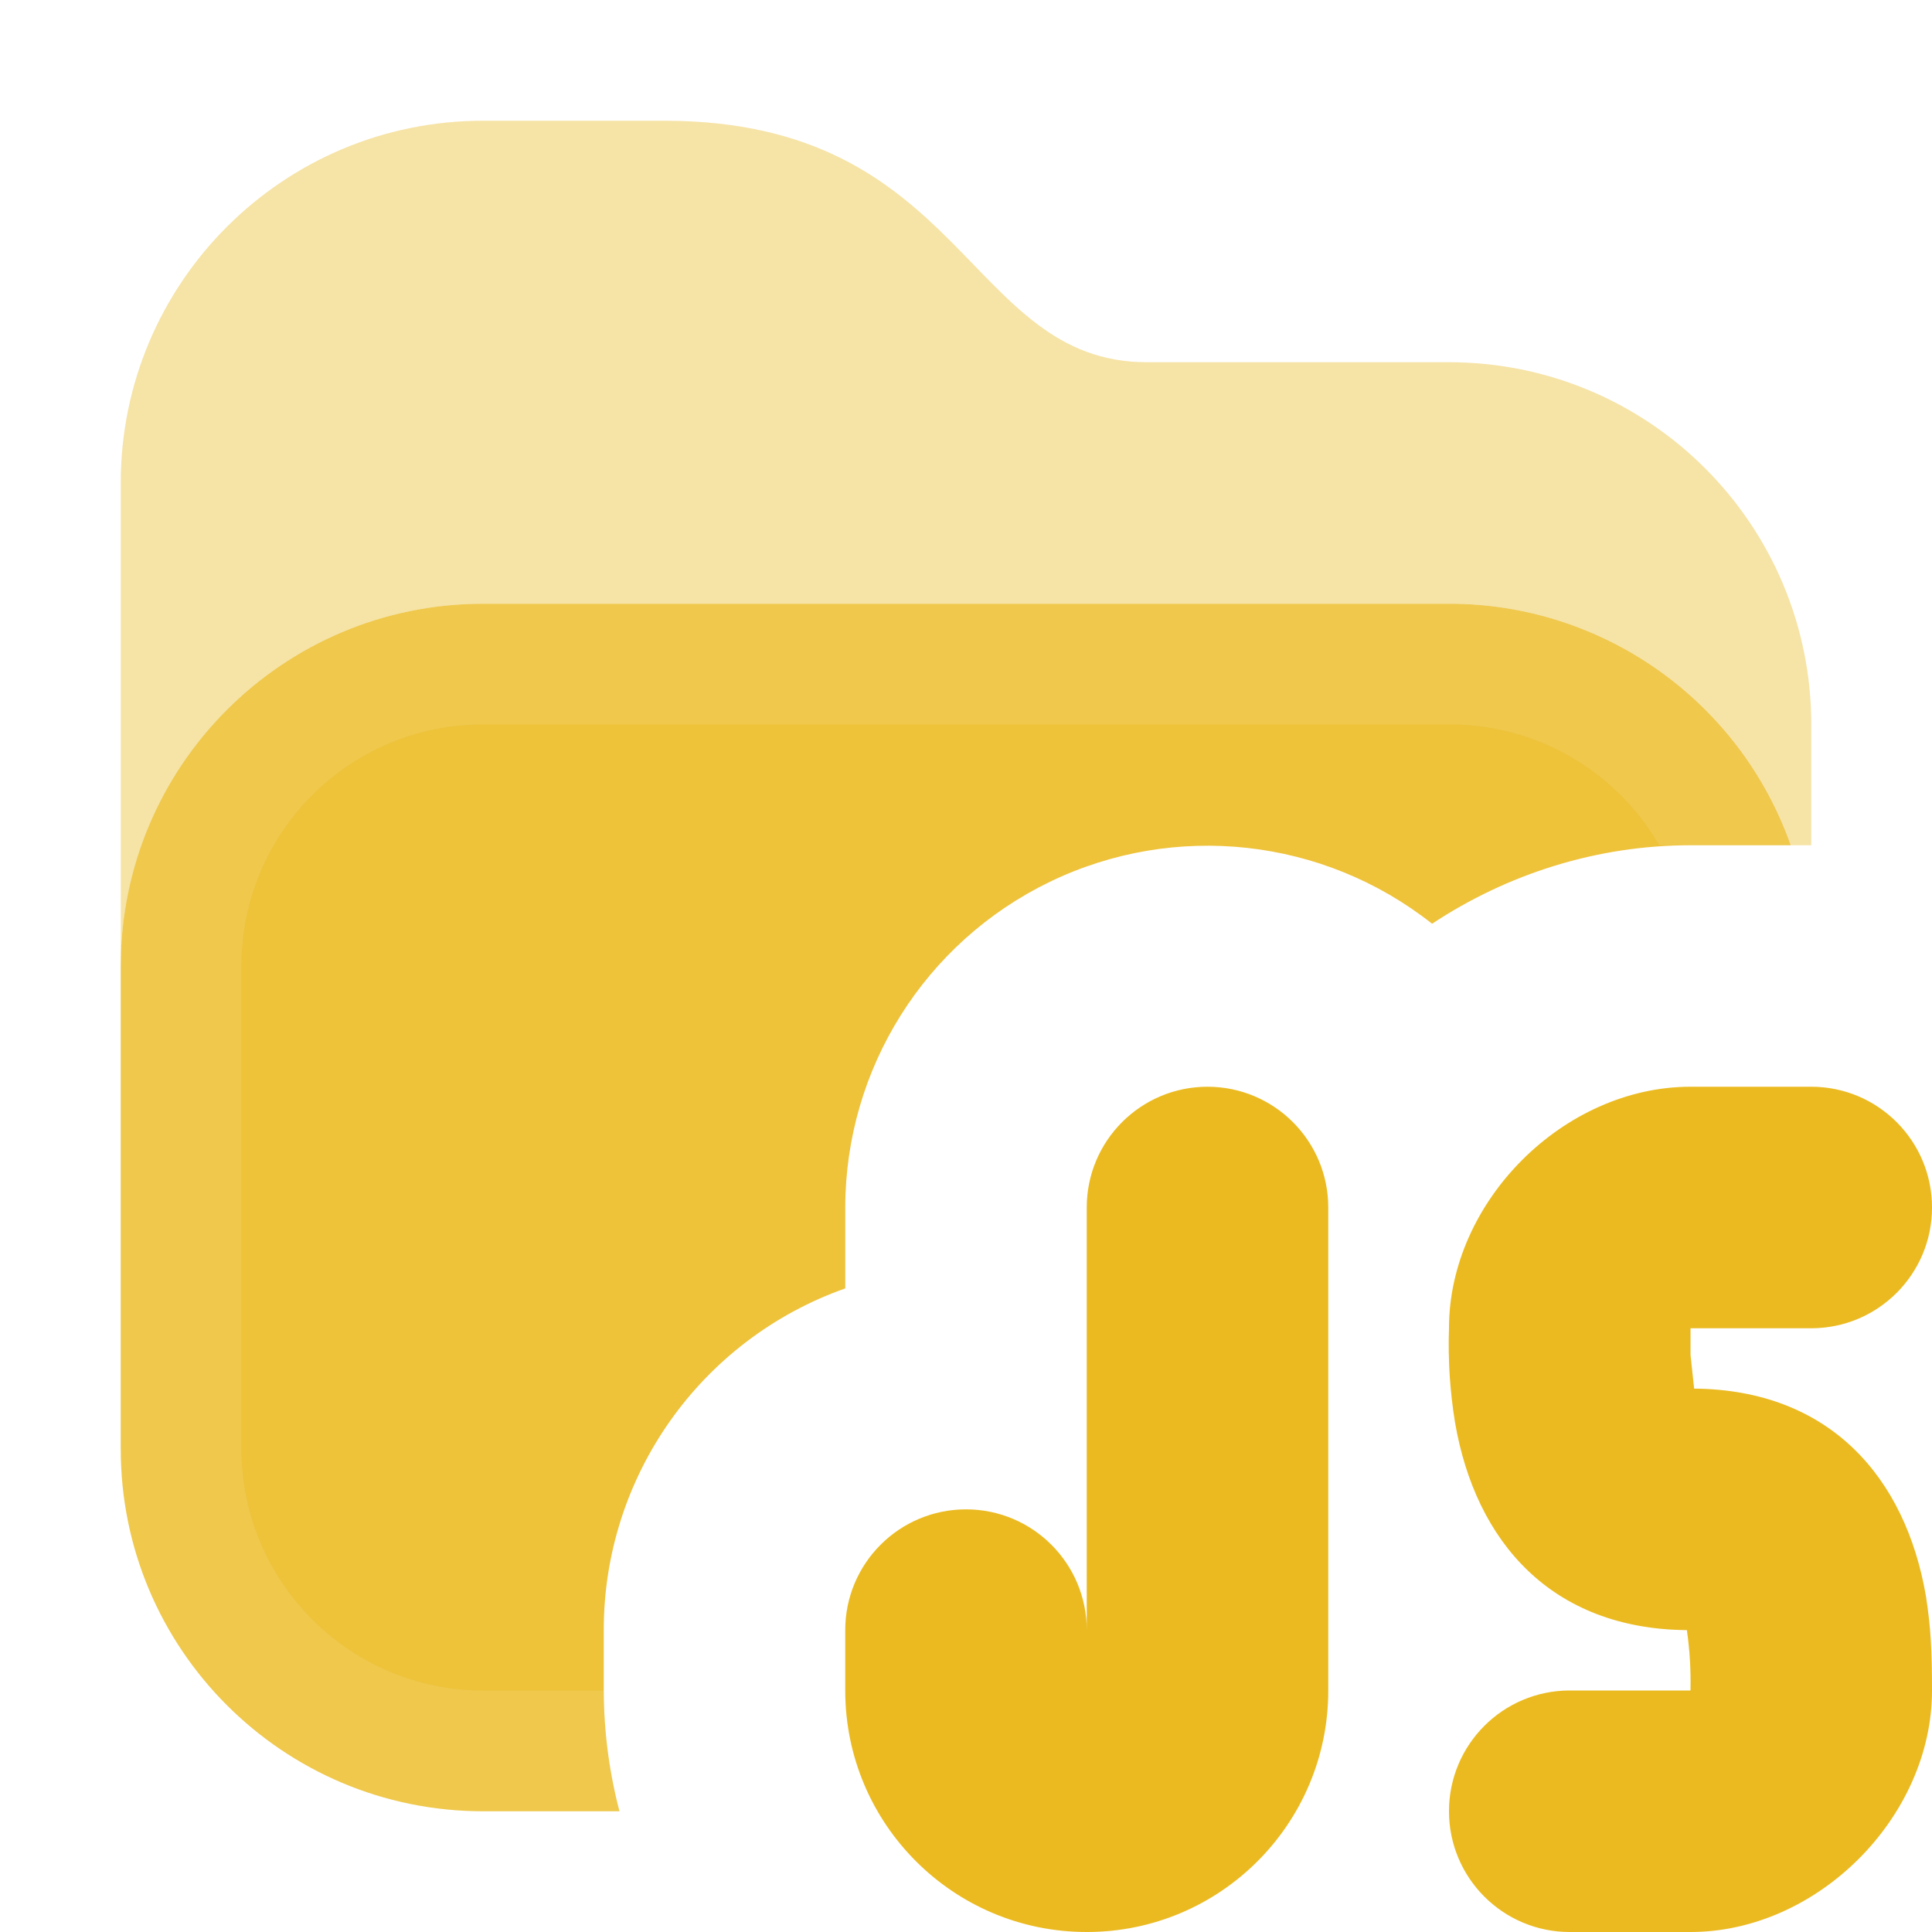
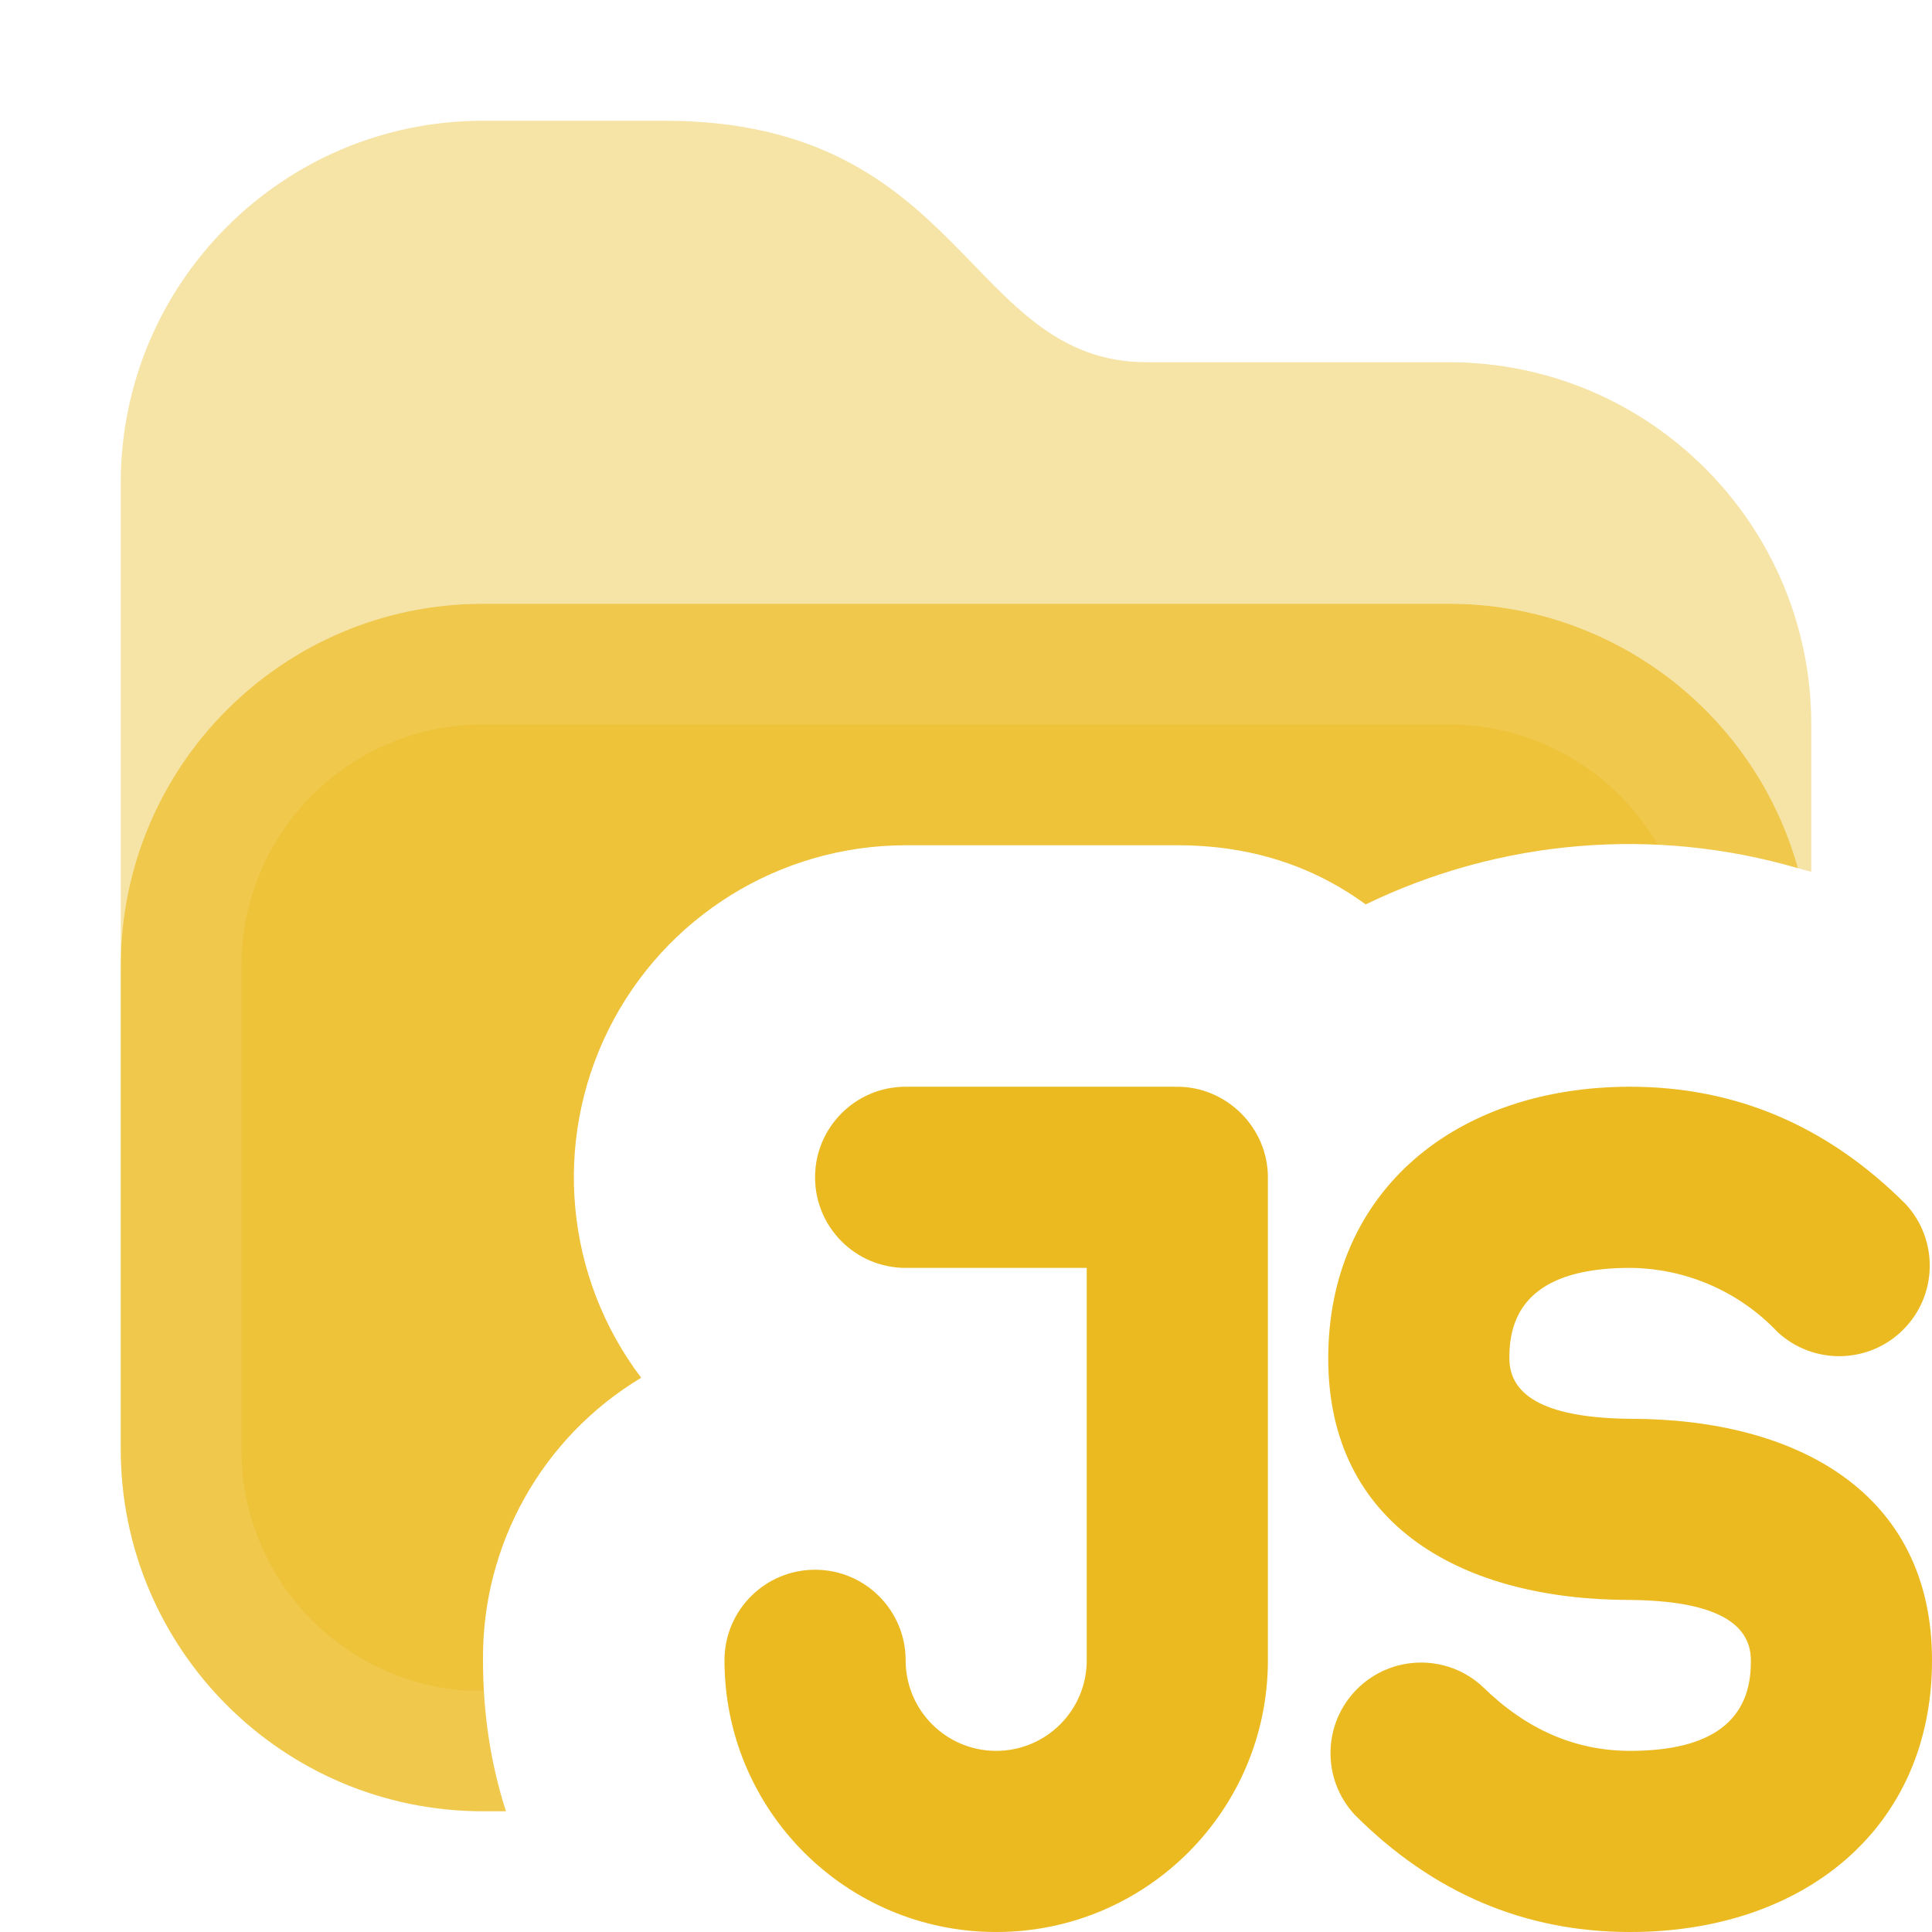
<svg xmlns="http://www.w3.org/2000/svg" xmlns:xlink="http://www.w3.org/1999/xlink" viewBox="0 0 16 16">
  <defs>
-     <path id="a" d="M11 10v4a2 2 0 1 1-4 0v-.5a1 1 0 0 1 2 0V10a1 1 0 1 1 2 0m3 1v.22l.03.28c1.12.01 1.75.73 1.92 1.72.04.26.05.45.05.78 0 1.05-.95 2-2 2h-1a1 1 0 0 1 0-2h1a3 3 0 0 0-.03-.5c-1.12-.01-1.75-.73-1.92-1.72A4 4 0 0 1 12 11c0-1.05.95-2 2-2h1a1 1 0 0 1 0 2z" />
-     <path id="b" d="M9.5 3H12a3 3 0 0 1 3 3v1h-.17A3 3 0 0 0 12 5H4a3 3 0 0 0-3 3V4a3 3 0 0 1 3-3h1.5C8 1 8 3 9.5 3" />
+     <path id="a" d="M15.78 9.97a.75.75 0 0 1-1.06 1.06 1.7 1.7 0 0 0-1.22-.53q-1.01 0-1 .75 0 .49 1 .5c1.38 0 2.5.61 2.5 2S14.94 16 13.5 16q-1.31 0-2.28-.97a.75.75 0 0 1 1.06-1.06q.54.53 1.22.53 1.01 0 1-.75 0-.49-1-.5c-1.38 0-2.5-.61-2.5-2S12.06 9 13.5 9q1.31 0 2.28.97m-5.28-.22v4a2.25 2.25 0 1 1-4.5 0 .75.75 0 1 1 1.5 0 .75.75 0 1 0 1.5 0V10.5H7.5a.75.75 0 1 1 0-1.5h2.25c.41 0 .75.34.75.75" />
+     <path id="b" d="M9.5 3H12a3 3 0 0 1 3 3v1.22l-.11-.03A3 3 0 0 0 12 5H4a3 3 0 0 0-3 3V4a3 3 0 0 1 3-3h1.5C8 1 8 3 9.5 3" />
  </defs>
  <use xlink:href="#a" fill="#eab308" fill-rule="evenodd" />
  <use xlink:href="#a" fill="#f8fafc" fill-opacity="0.1" fill-rule="evenodd" />
  <use xlink:href="#b" fill="#eab308" fill-opacity=".4" fill-rule="evenodd" />
  <use xlink:href="#b" fill="#f8fafc" fill-opacity="0.1" fill-rule="evenodd" />
-   <path fill="#eab308" fill-opacity=".8" fill-rule="evenodd" d="M12 5a3 3 0 0 1 2.83 2H14c-.78 0-1.52.24-2.14.65A3 3 0 0 0 7 10v.67a3 3 0 0 0-2 2.83v.5a4 4 0 0 0 .13 1H4a3 3 0 0 1-3-3V8a3 3 0 0 1 3-3z" />
-   <path fill="#f8fafc" fill-opacity="0.1" d="M12 5a3 3 0 0 1 2.83 2h-1.09A2 2 0 0 0 12 6H4a2 2 0 0 0-2 2v4c0 1.1.9 2 2 2h1a4 4 0 0 0 .13 1H4a3 3 0 0 1-3-3V8a3 3 0 0 1 3-3z" />
+   <path fill="#eab308" fill-opacity=".8" fill-rule="evenodd" d="M12 5a3 3 0 0 1 2.89 2.19 5 5 0 0 0-3.58.3Q10.64 7 9.75 7H7.5a2.75 2.75 0 0 0-2.19 4.41A2.7 2.7 0 0 0 4 13.75q0 .66.19 1.25H4a3 3 0 0 1-3-3V8a3 3 0 0 1 3-3z" />
+   <path fill="#f8fafc" fill-opacity="0.1" d="M3.85 14h.16v.02q.03.51.18.98H4a3 3 0 0 1-3-3V8a3 3 0 0 1 3-3h8a3 3 0 0 1 2.89 2.19A5 5 0 0 0 13.73 7 2 2 0 0 0 12 6H4a2 2 0 0 0-2 2v4a2 2 0 0 0 1.85 2" />
</svg>
